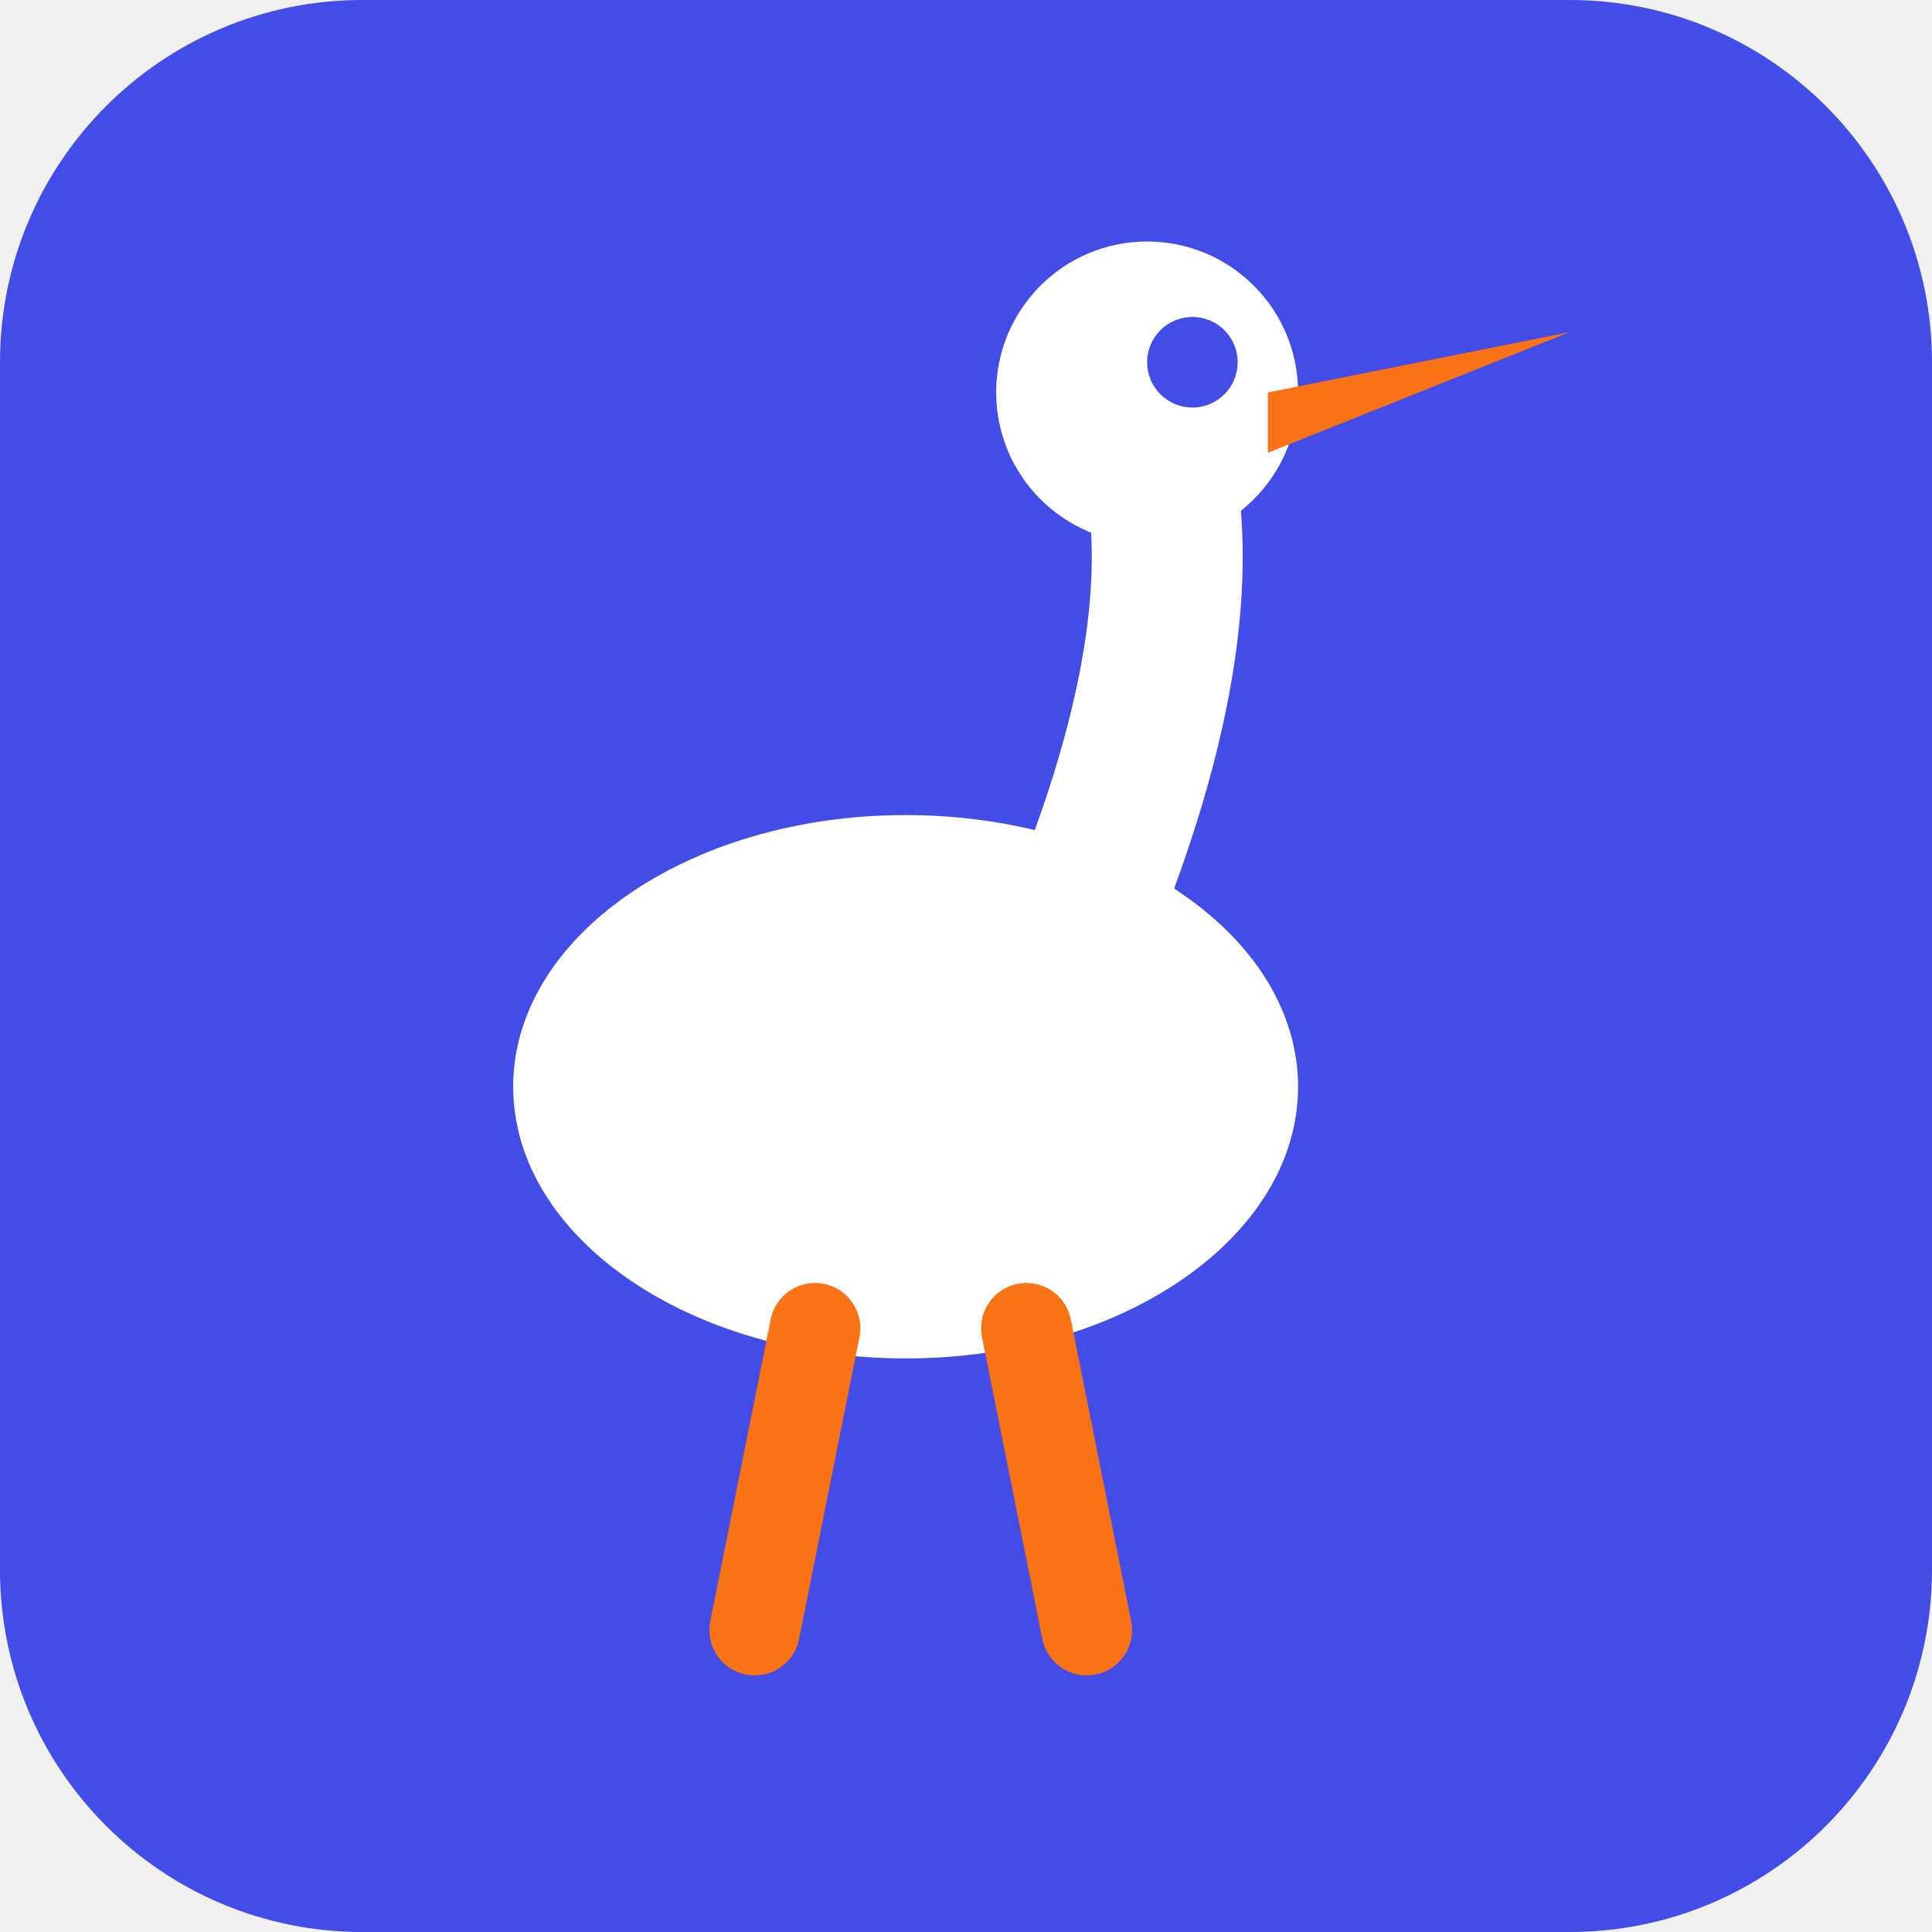
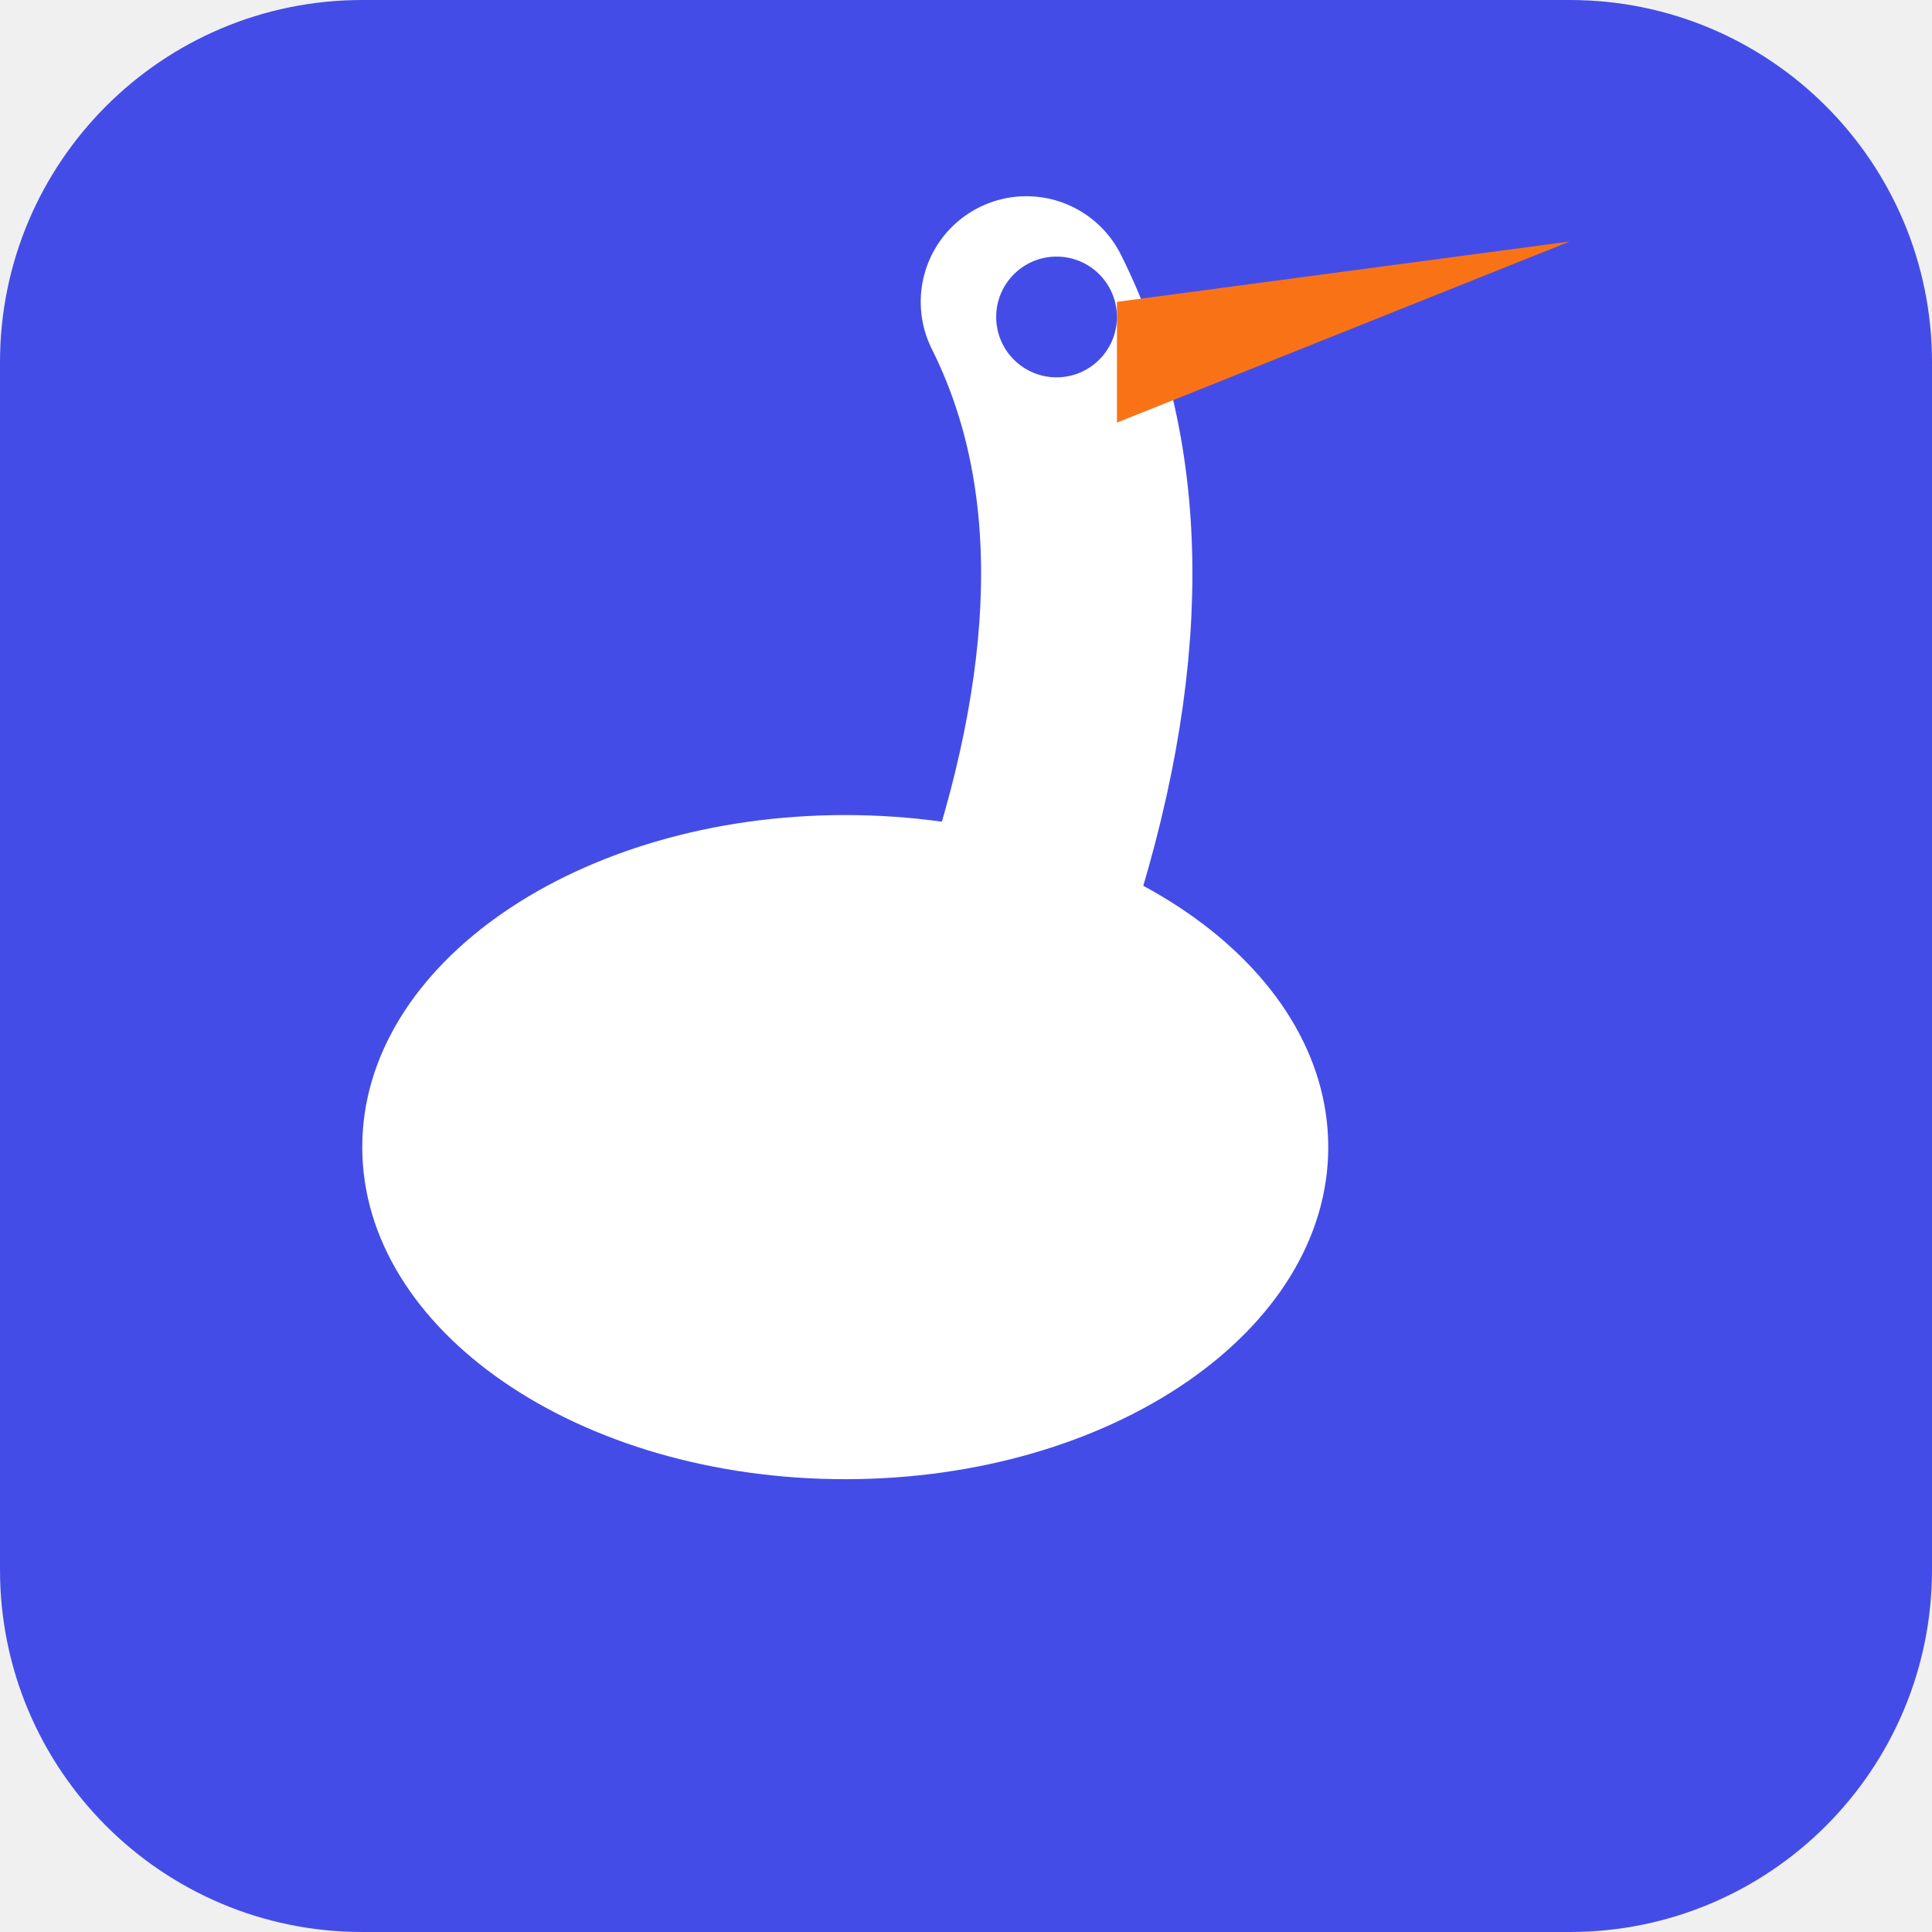
<svg xmlns="http://www.w3.org/2000/svg" viewBox="0 0 64 64" width="64" height="64">
  <rect width="64" height="64" rx="12" fill="#444CE7" />
-   <ellipse cx="30" cy="36" rx="13" ry="9" fill="white" />
-   <path d="M36 30 Q40 20 38 14" stroke="white" stroke-width="5" fill="none" stroke-linecap="round" />
-   <circle cx="38" cy="13" r="5" fill="white" />
-   <circle cx="39.5" cy="12" r="1.5" fill="#444CE7" />
-   <path d="M42 13 L52 11 L42 15 Z" fill="#F97316" />
-   <line x1="27" y1="44" x2="25" y2="54" stroke="#F97316" stroke-width="3" stroke-linecap="round" />
-   <line x1="34" y1="44" x2="36" y2="54" stroke="#F97316" stroke-width="3" stroke-linecap="round" />
+   <ellipse cx="28" cy="38" rx="16" ry="11" fill="white" />
+   <path d="M34 30 Q38 18 34 10" stroke="white" stroke-width="7" fill="none" stroke-linecap="round" />
+   <polygon points="37,10 52,8 37,14" fill="#F97316" />
+   <circle cx="35" cy="10.5" r="2" fill="#444CE7" />
</svg>
